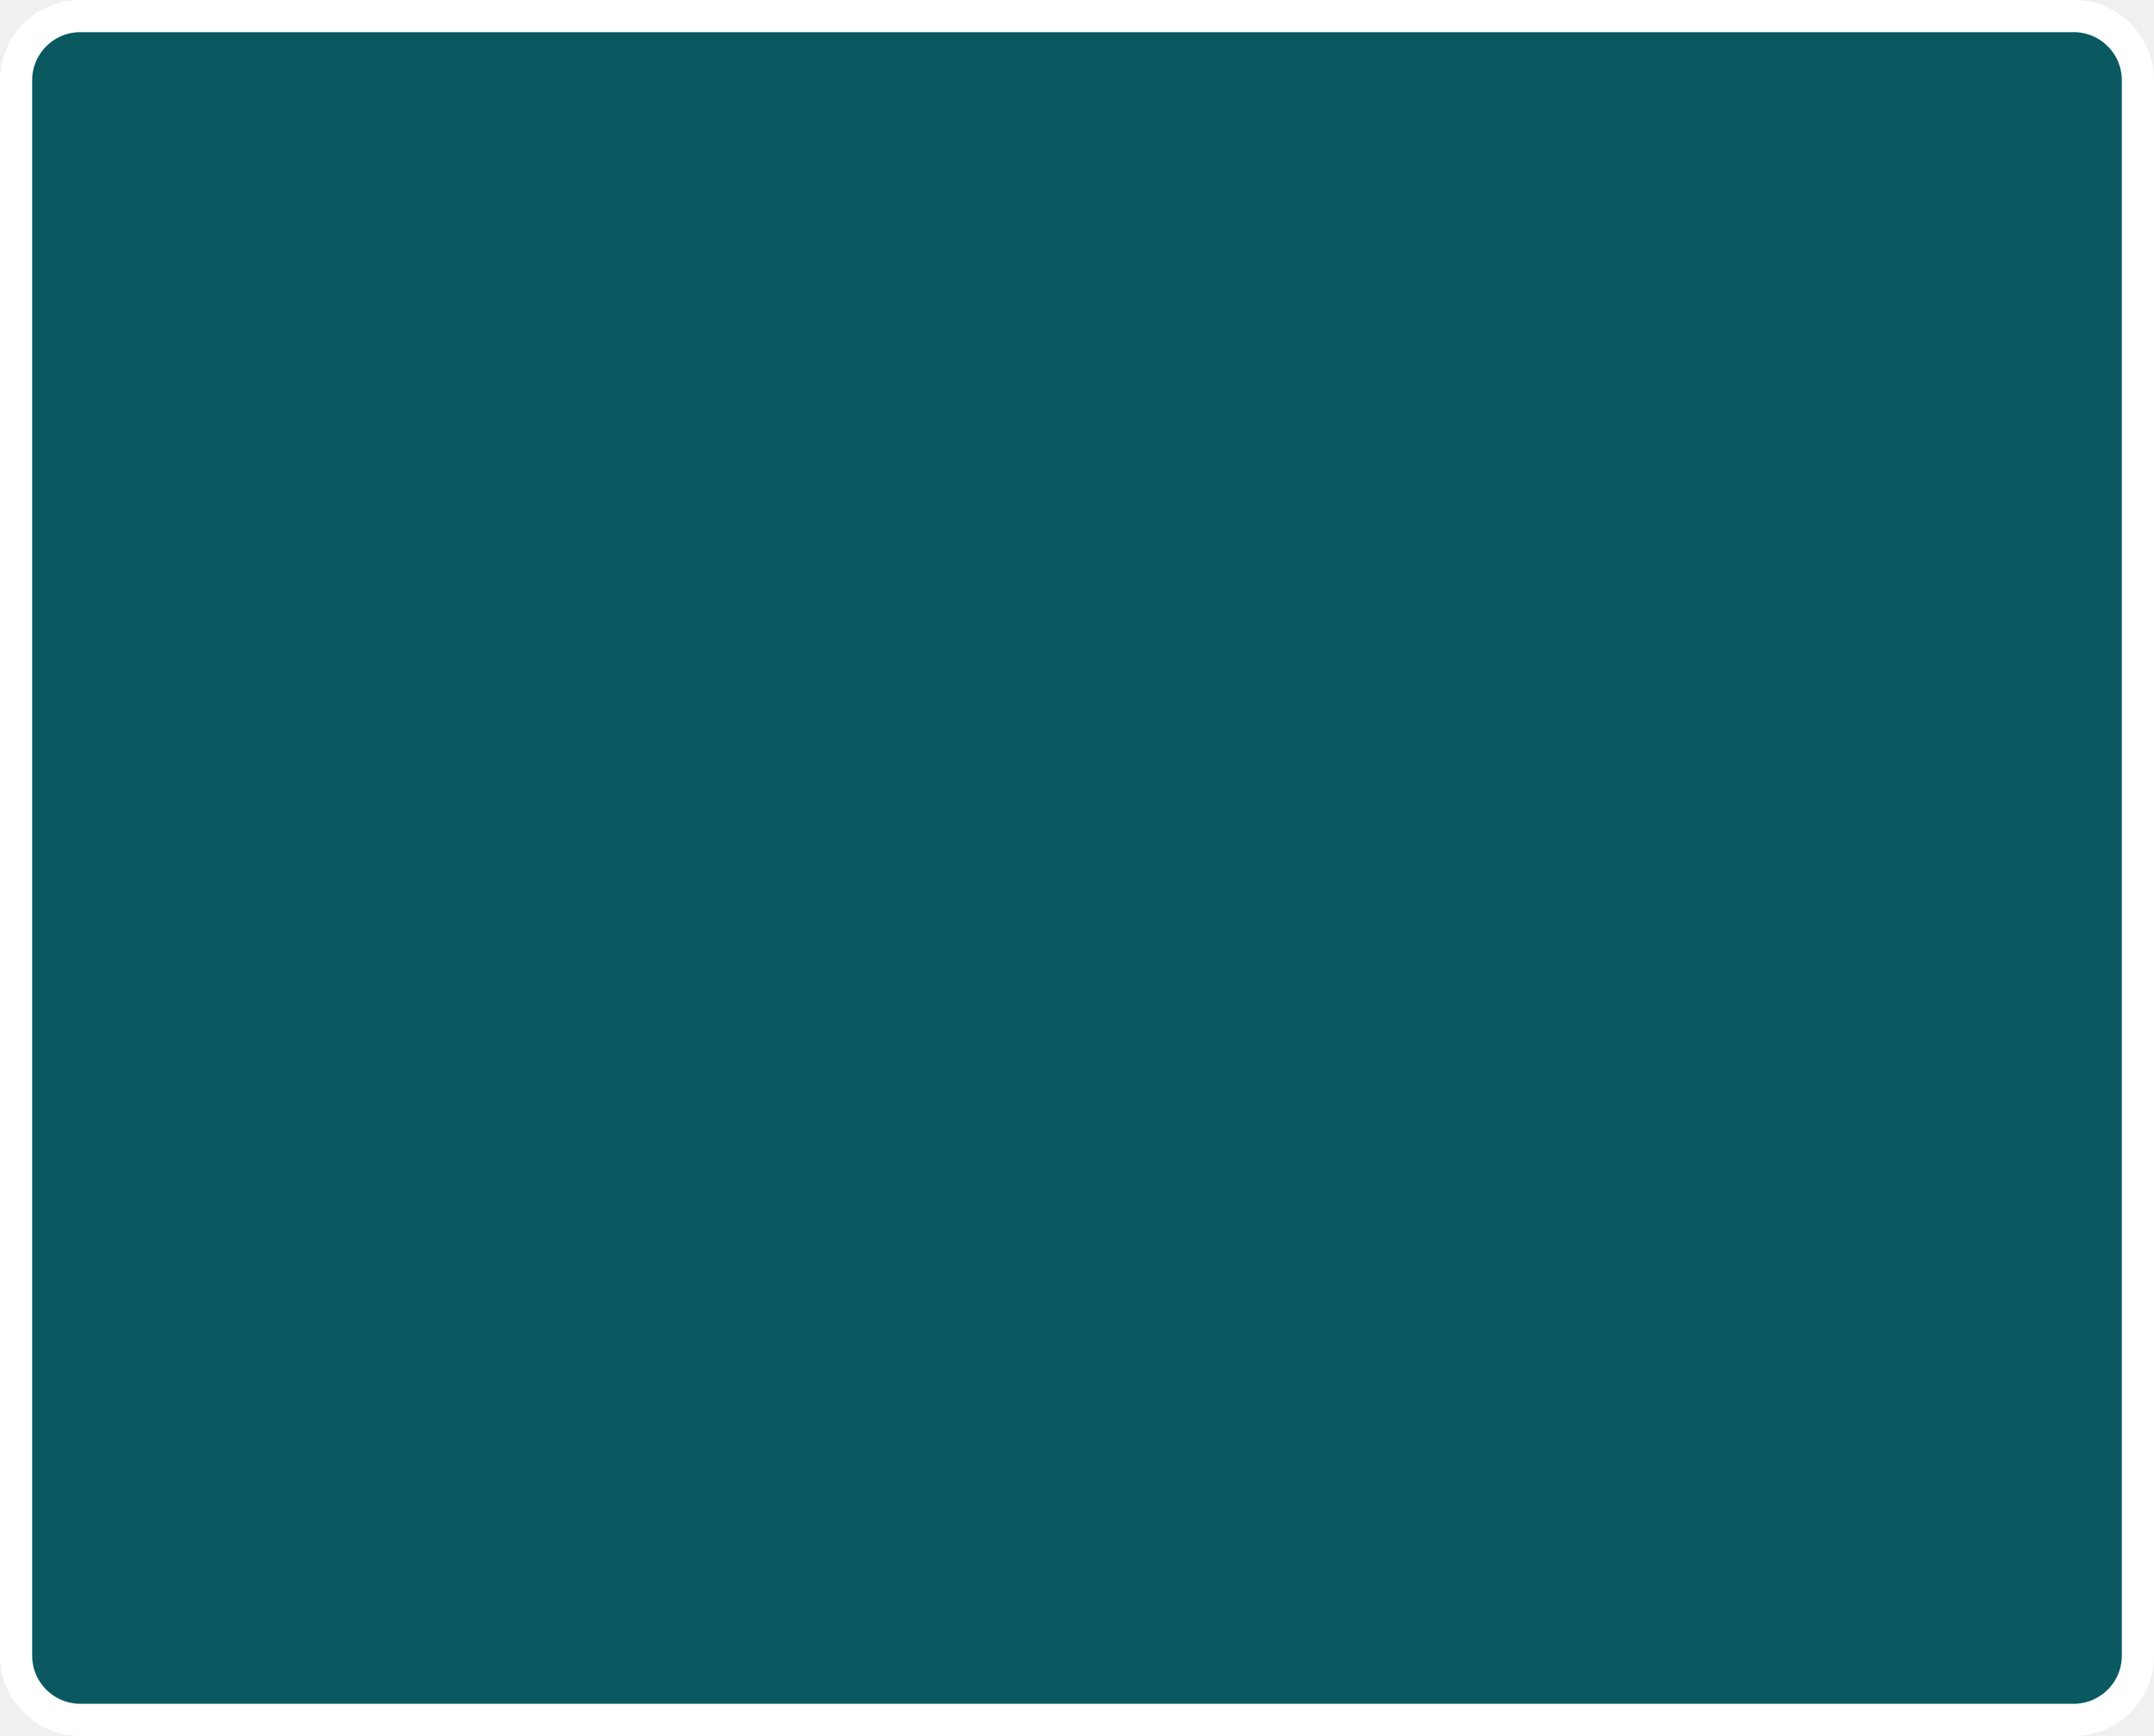
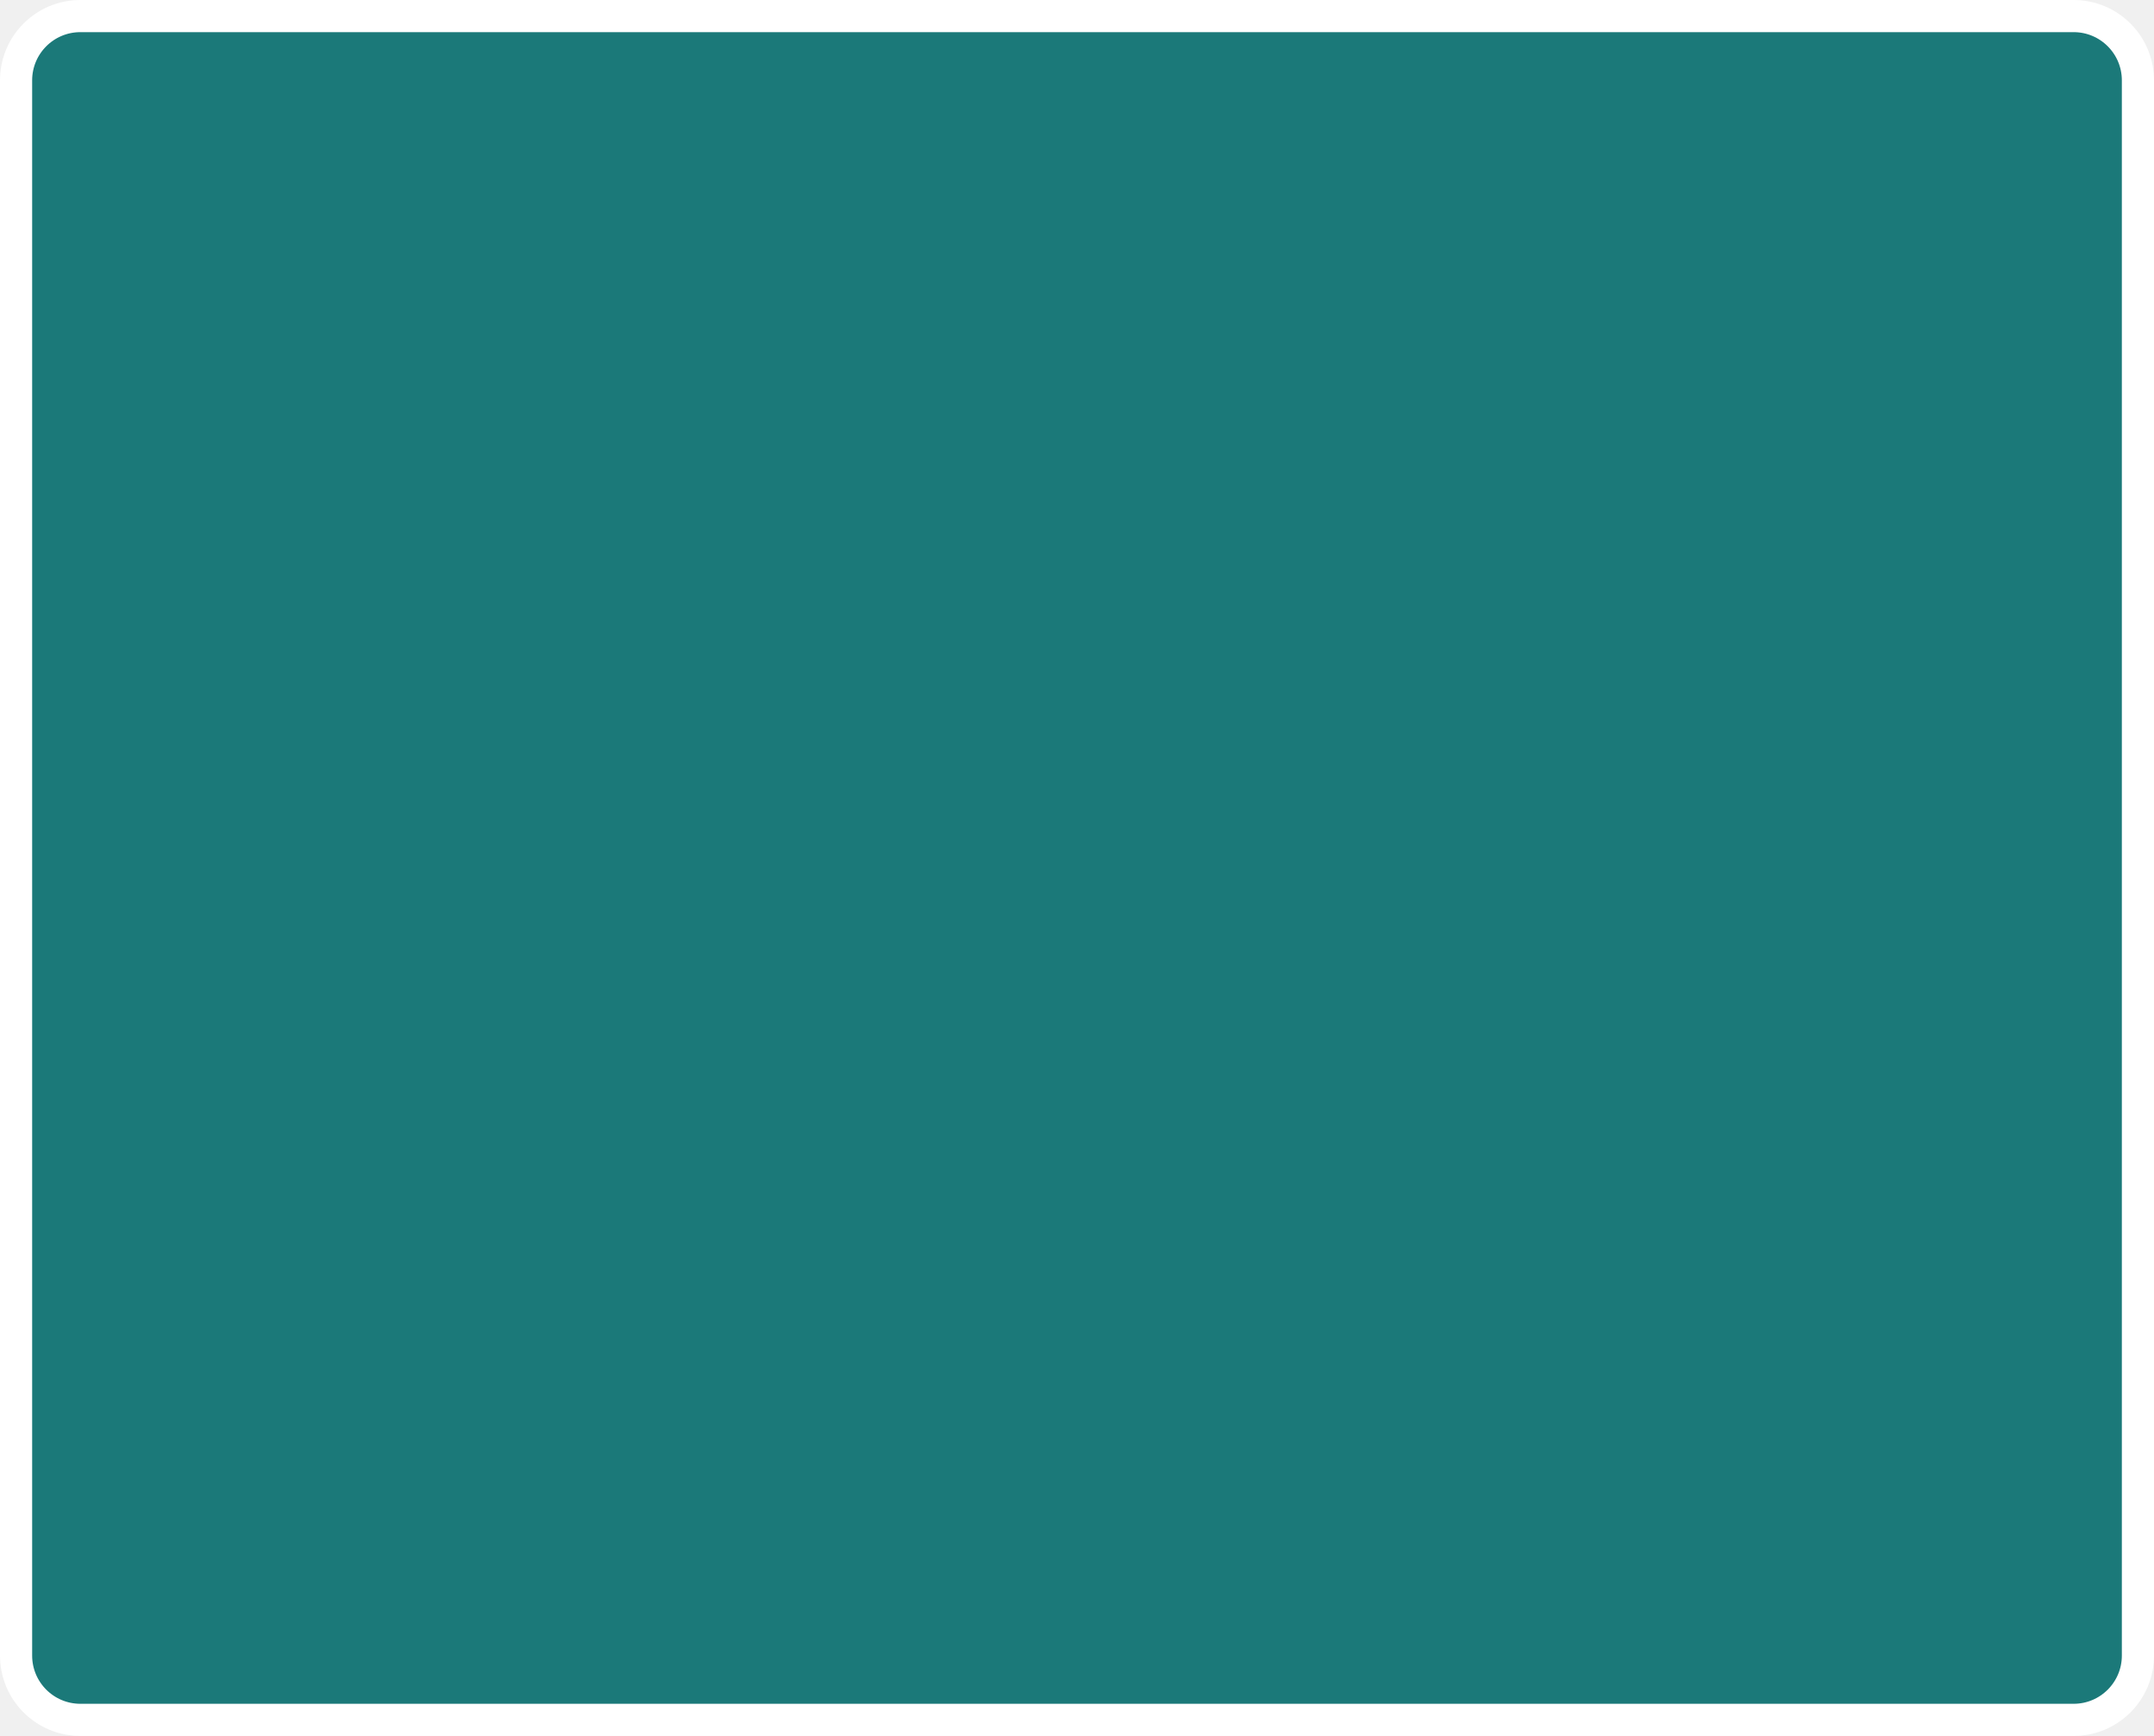
<svg xmlns="http://www.w3.org/2000/svg" width="67" height="54" viewBox="0 0 67 54">
-   <rect x="0.5" y="0.5" width="66" height="53" rx="2" ry="2" fill="#0A5961" stroke="#FFFFFF" stroke-width="1" />
+   <rect x="0.5" y="0.5" width="66" height="53" rx="2" ry="2" fill="#1B7979" stroke="#FFFFFF" stroke-width="1" />
</svg>
